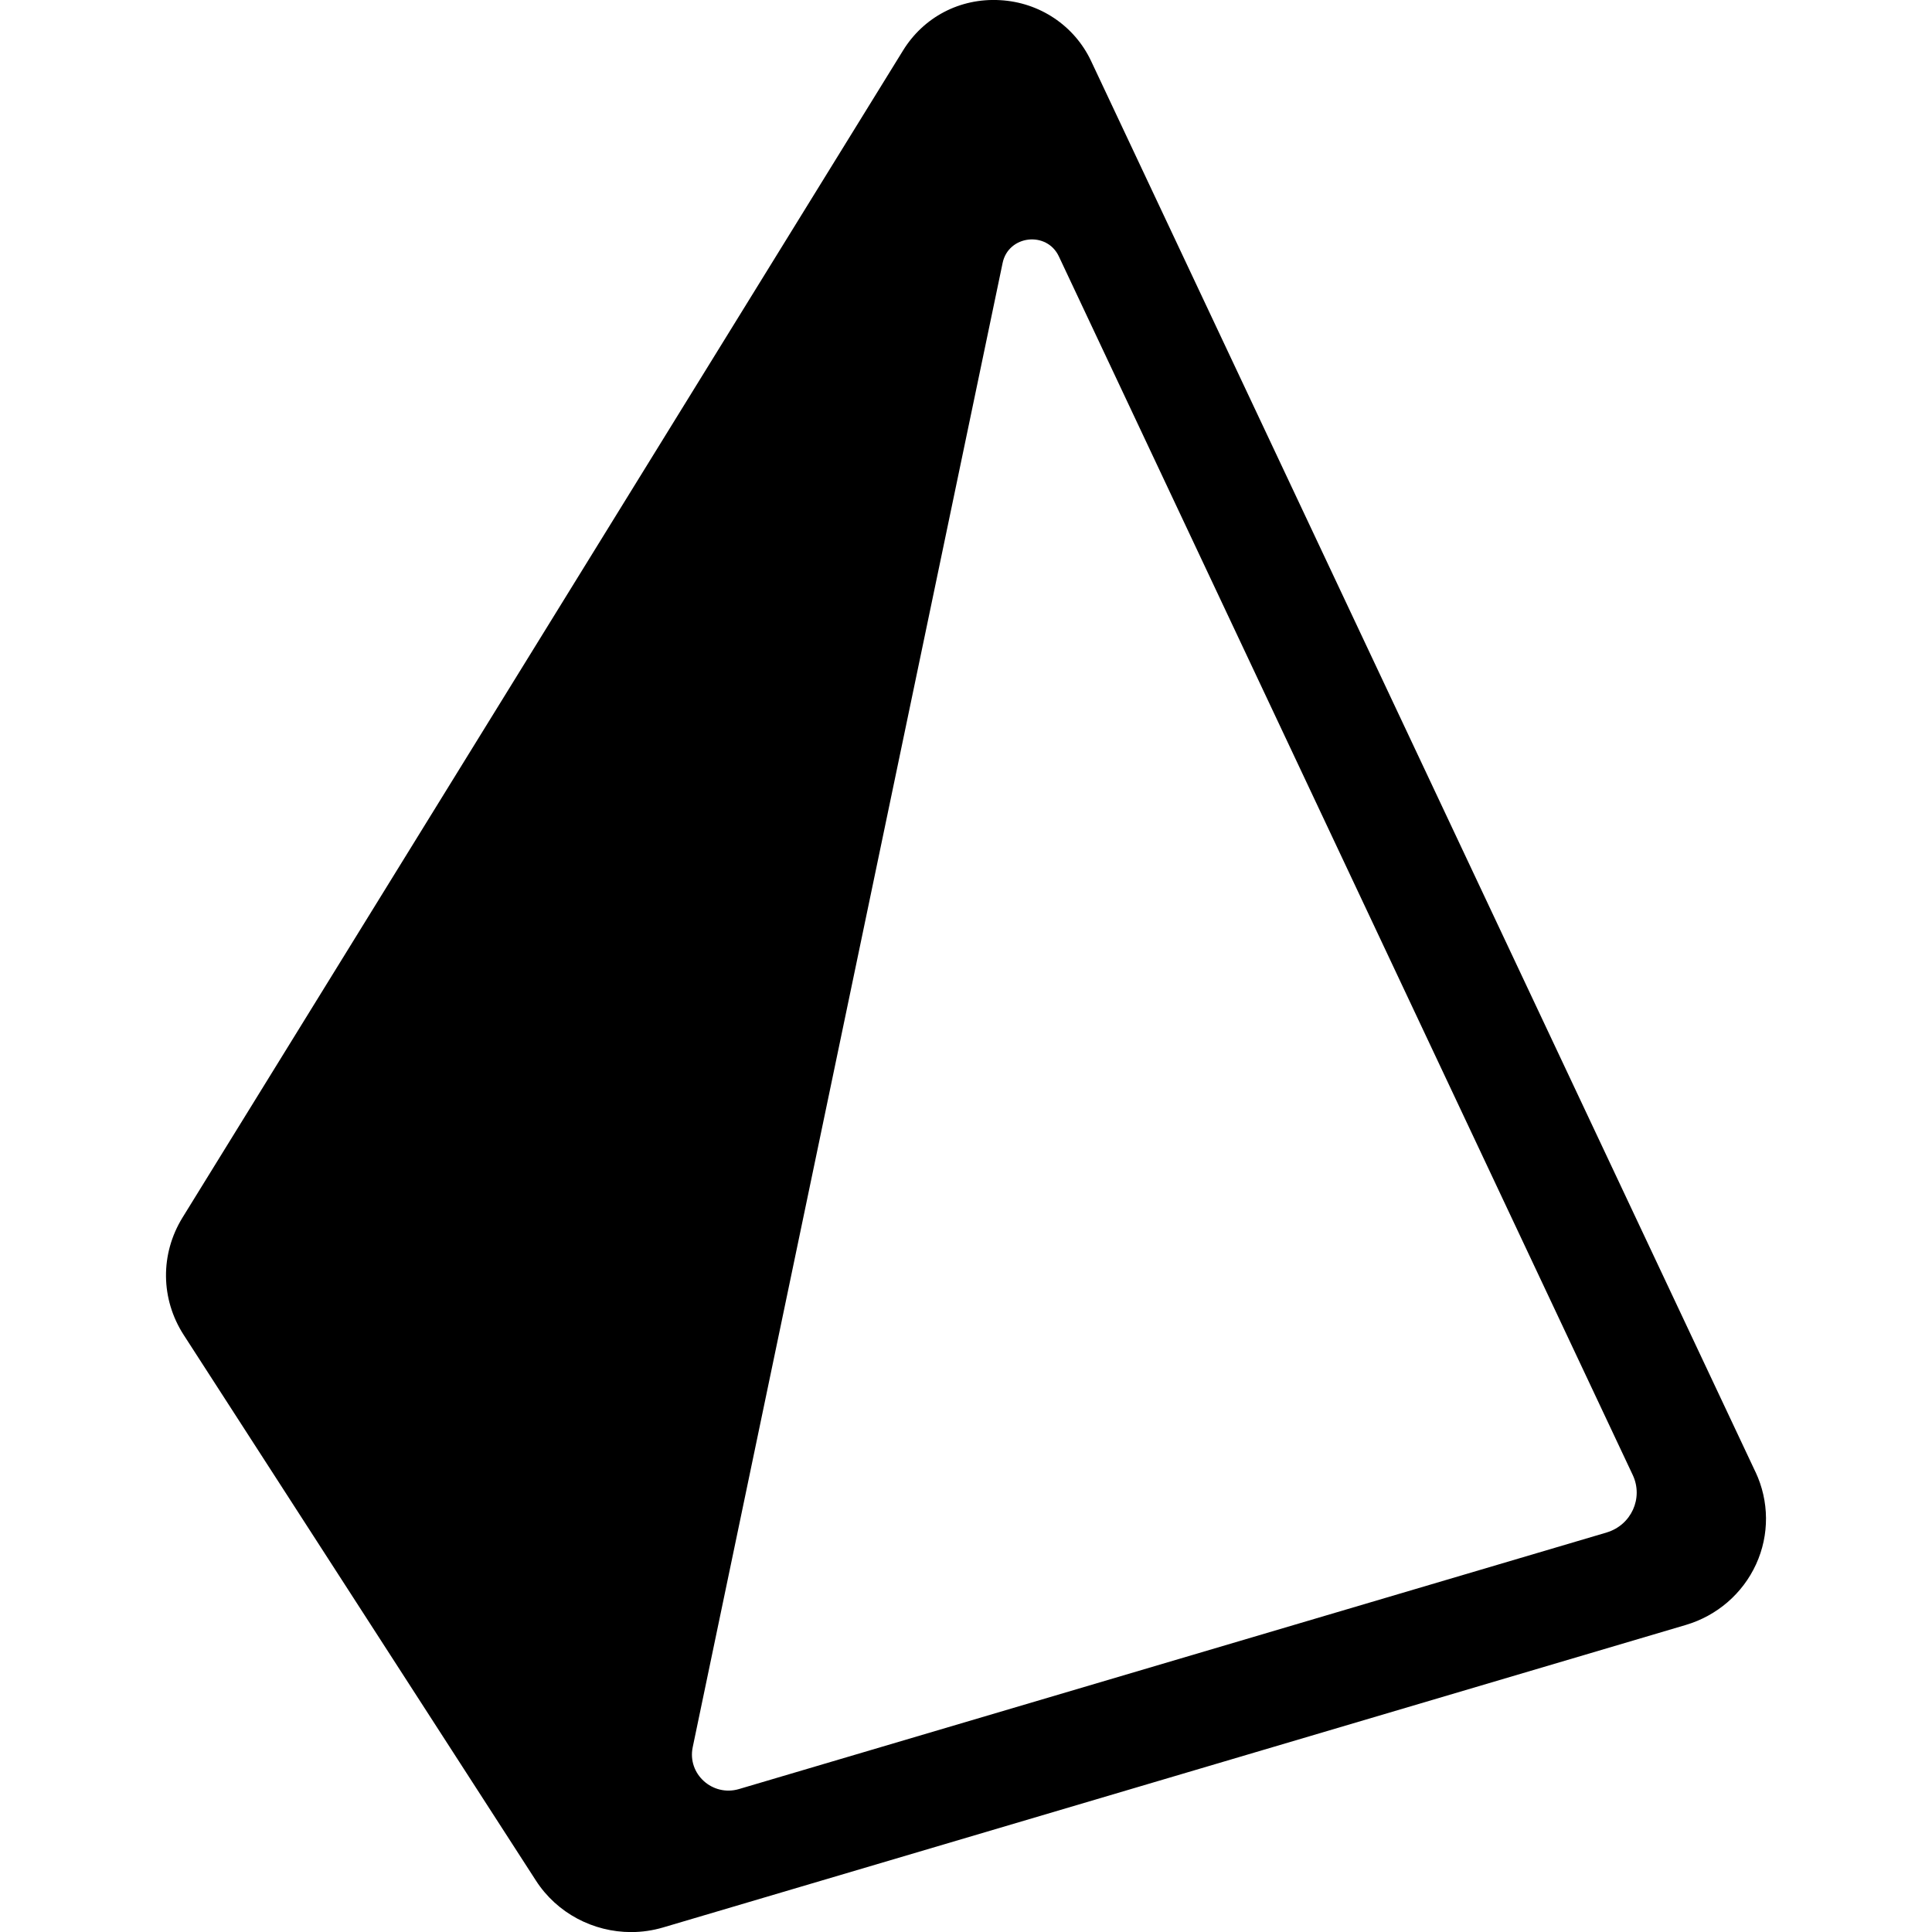
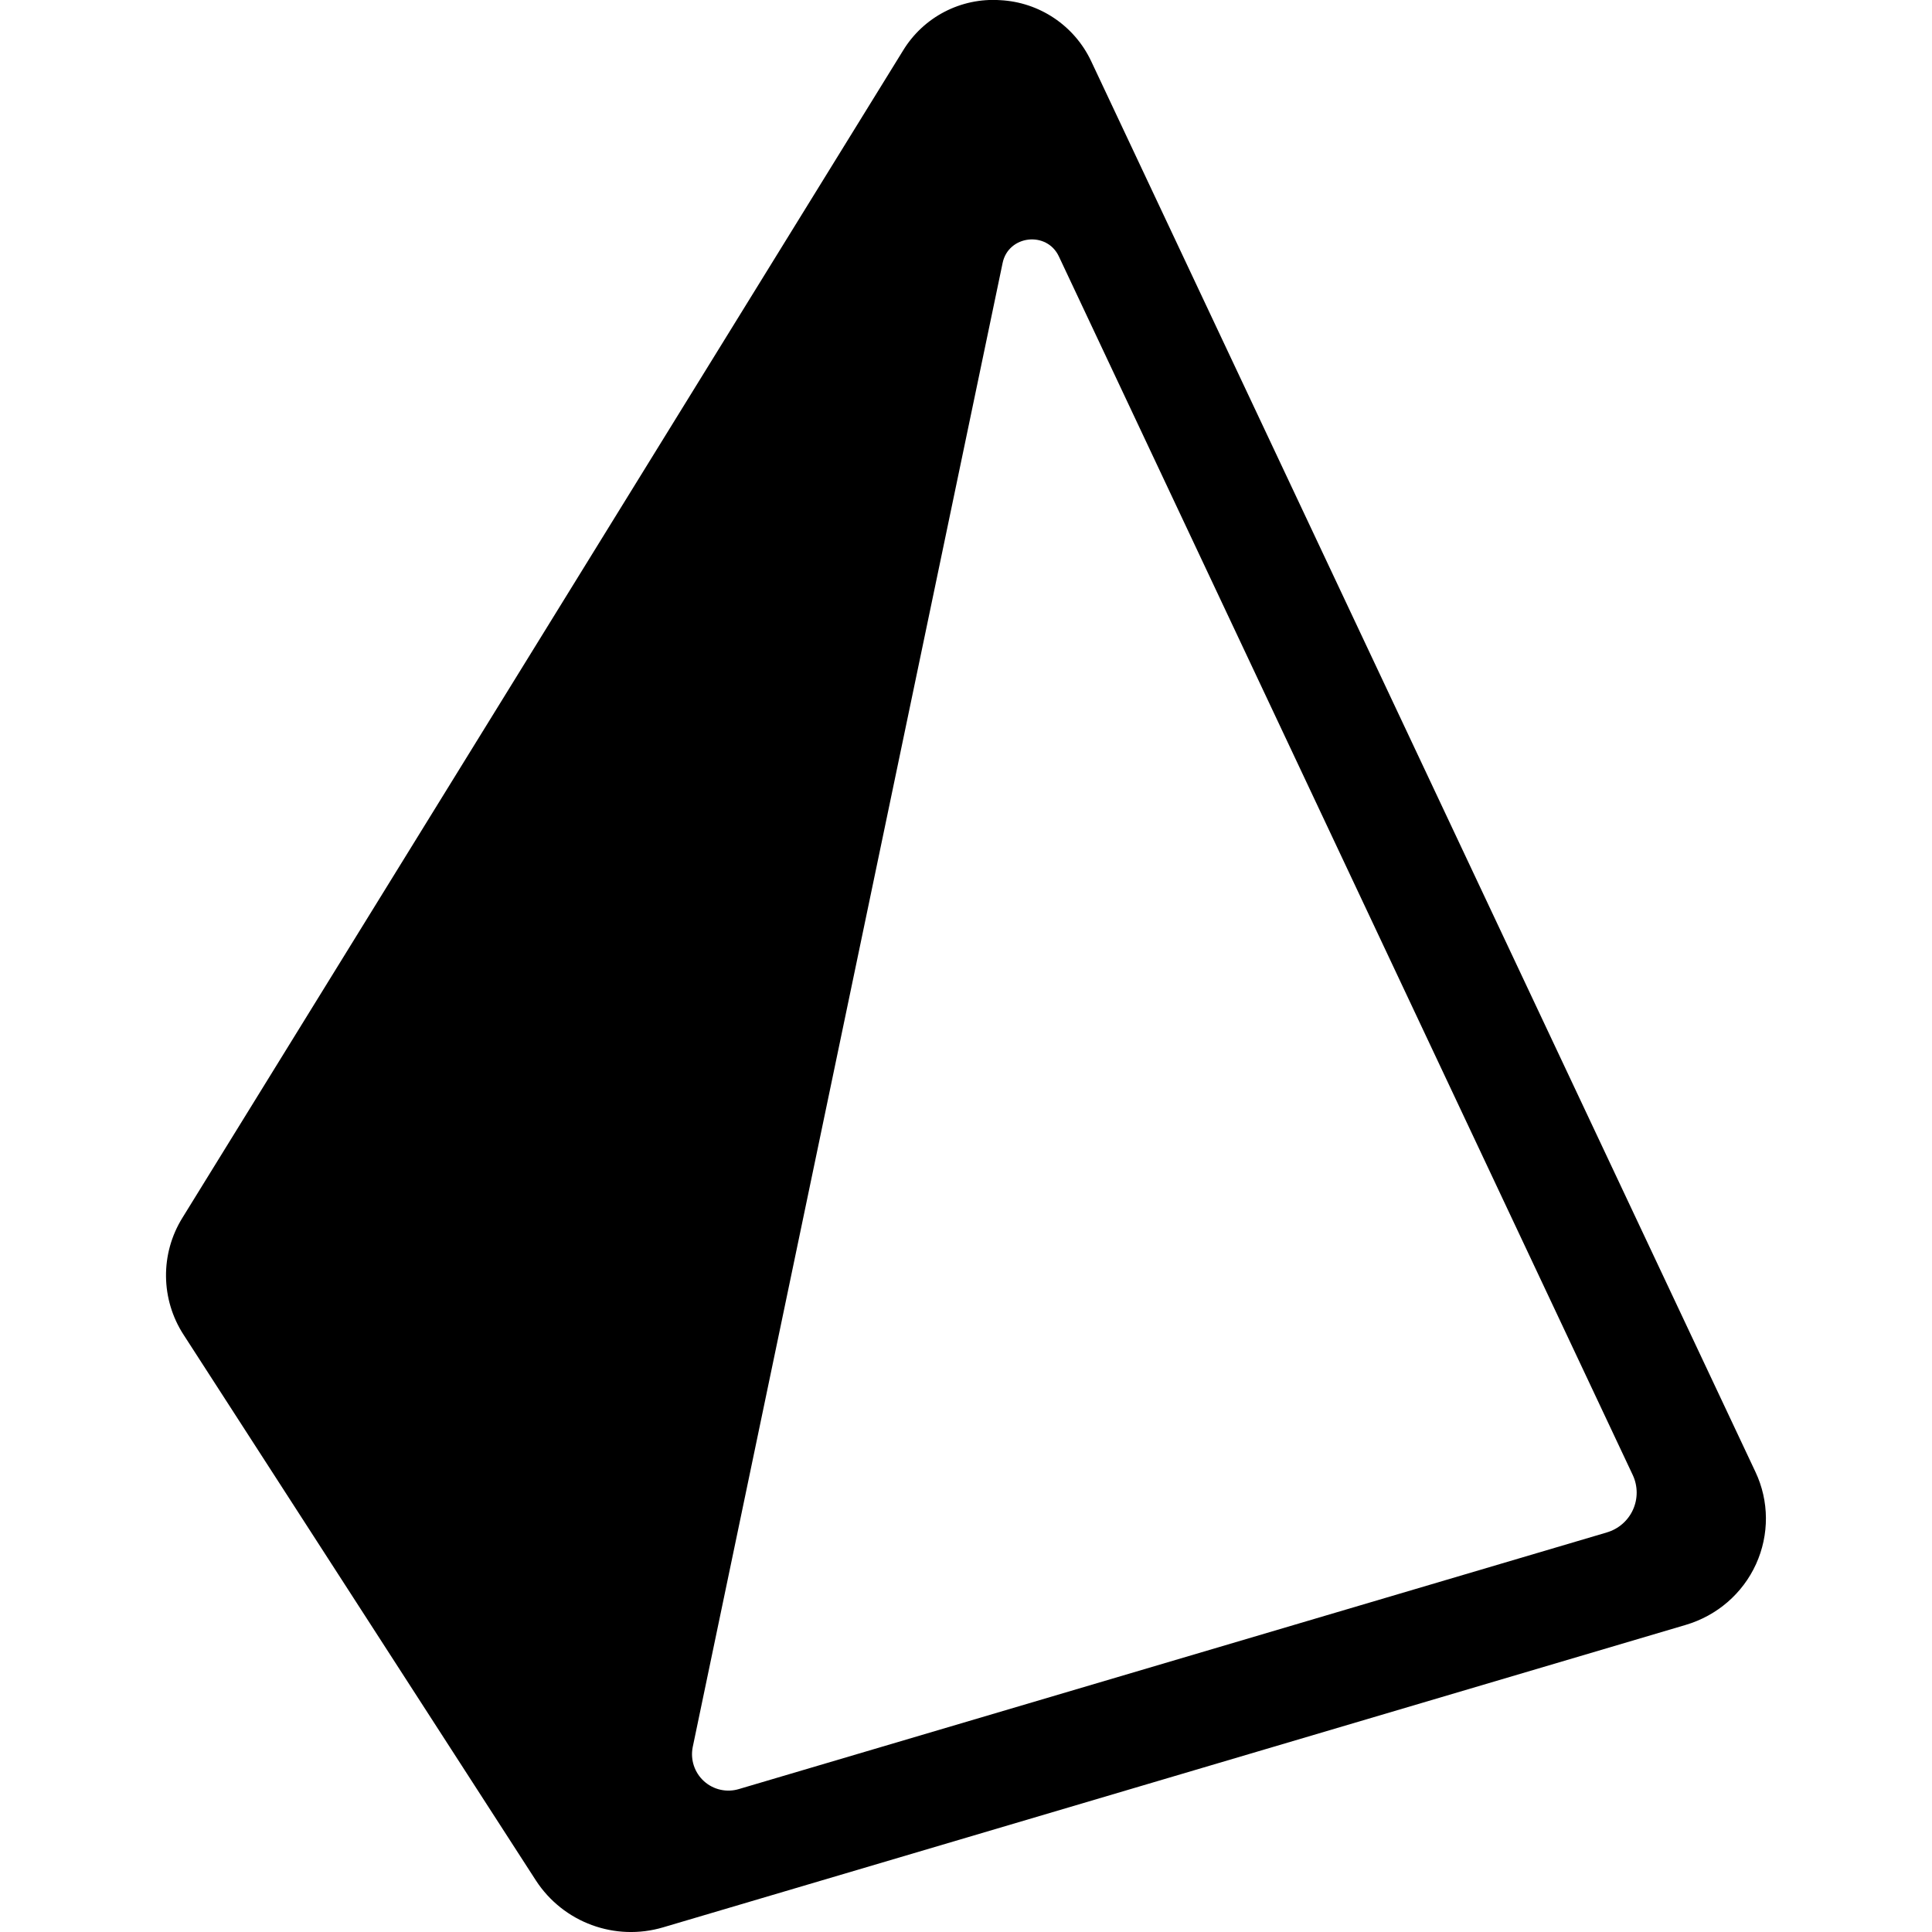
- <svg xmlns="http://www.w3.org/2000/svg" role="img" viewBox="0 0 24 24">
-   <path d="M21.807 18.285L13.553.756c-.207-.438-.639-.727-1.129-.754-.502-.029-.952.213-1.206.625L2.266 15.127c-.277.452-.272 1.009.016 1.456l4.376 6.779c.261.405.713.639 1.182.639.133 0 .267-.019.399-.058l12.702-3.757c.389-.115.707-.39.874-.755s.163-.783-.007-1.145zm-1.848.752L9.181 22.224c-.329.098-.645-.187-.576-.519l3.85-18.439c.072-.345.549-.4.699-.08l7.129 15.138c.134.286-.019.622-.325.713z" />
+ <svg xmlns="http://www.w3.org/2000/svg" viewBox="0 0 24 24">
+   <path d="M21.807 18.285 13.553.756a1.324 1.324 0 0 0-1.129-.754 1.31 1.31 0 0 0-1.206.626l-8.952 14.5a1.356 1.356 0 0 0 .016 1.455l4.376 6.778a1.408 1.408 0 0 0 1.58.581l12.703-3.757c.389-.115.707-.39.873-.755s.164-.783-.007-1.145zm-1.848.752L9.18 22.224a.452.452 0 0 1-.575-.52l3.85-18.438c.072-.345.549-.4.699-.08l7.129 15.138a.515.515 0 0 1-.325.713z" />
</svg>
